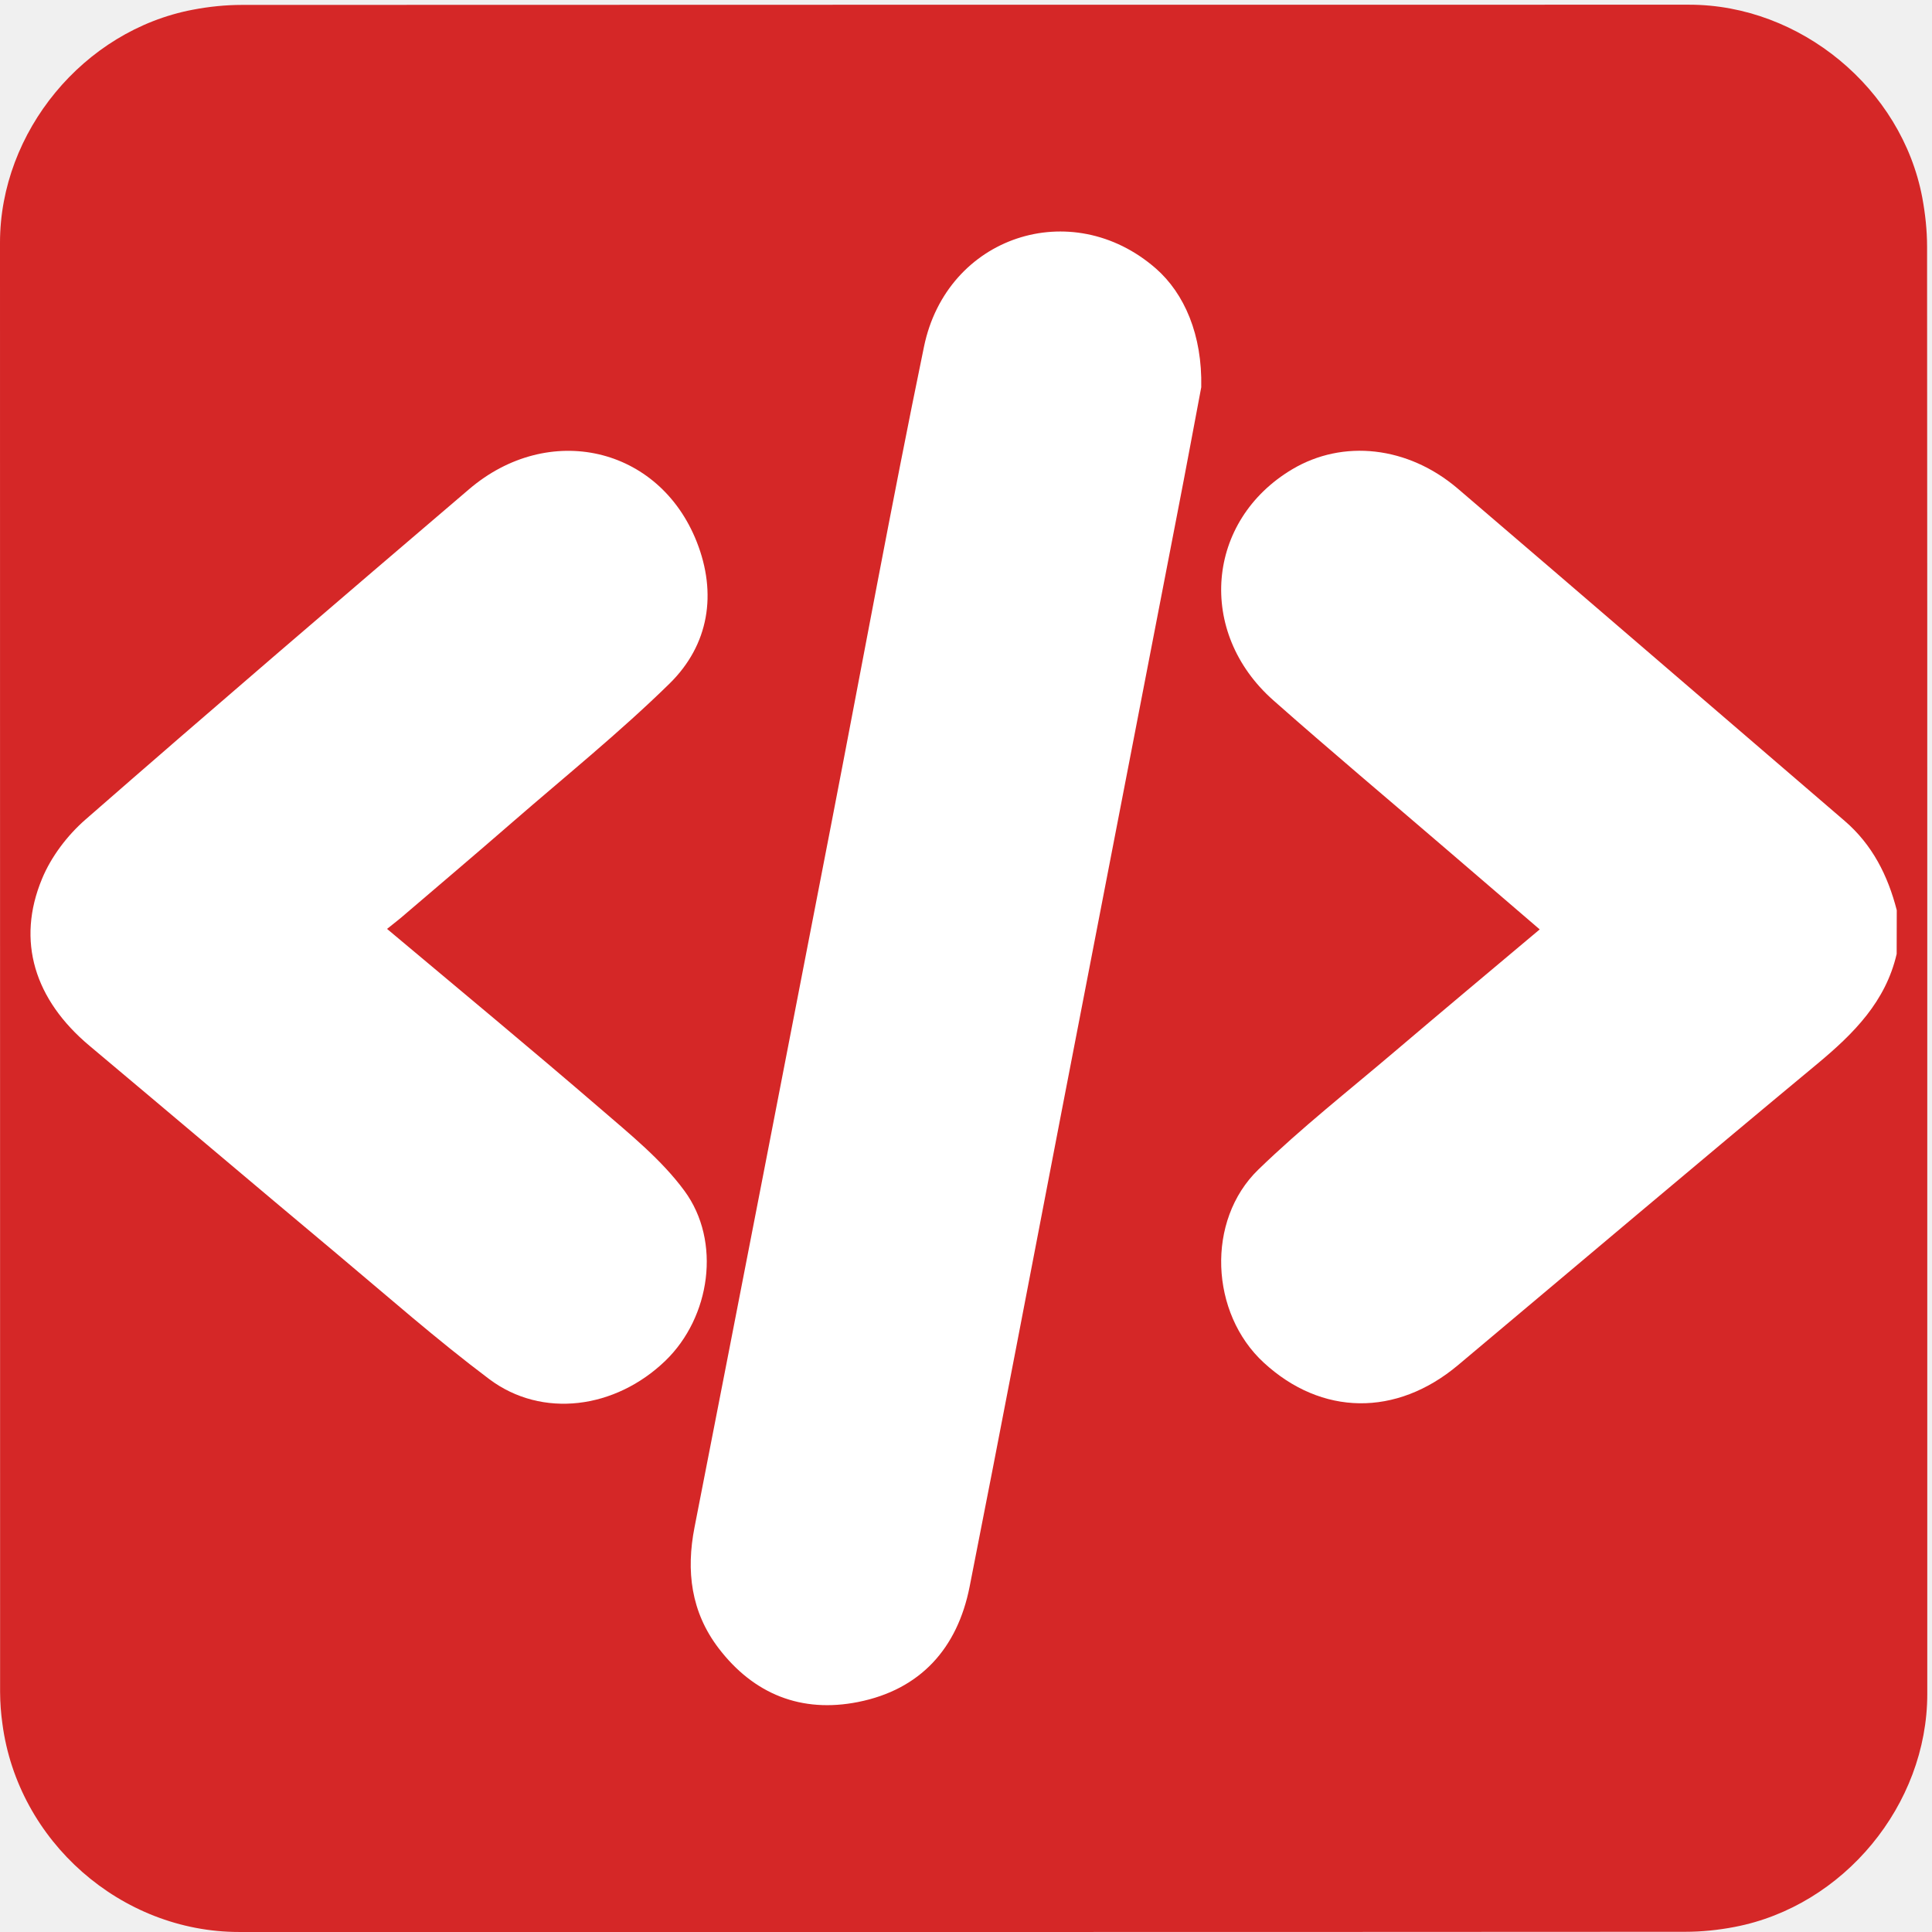
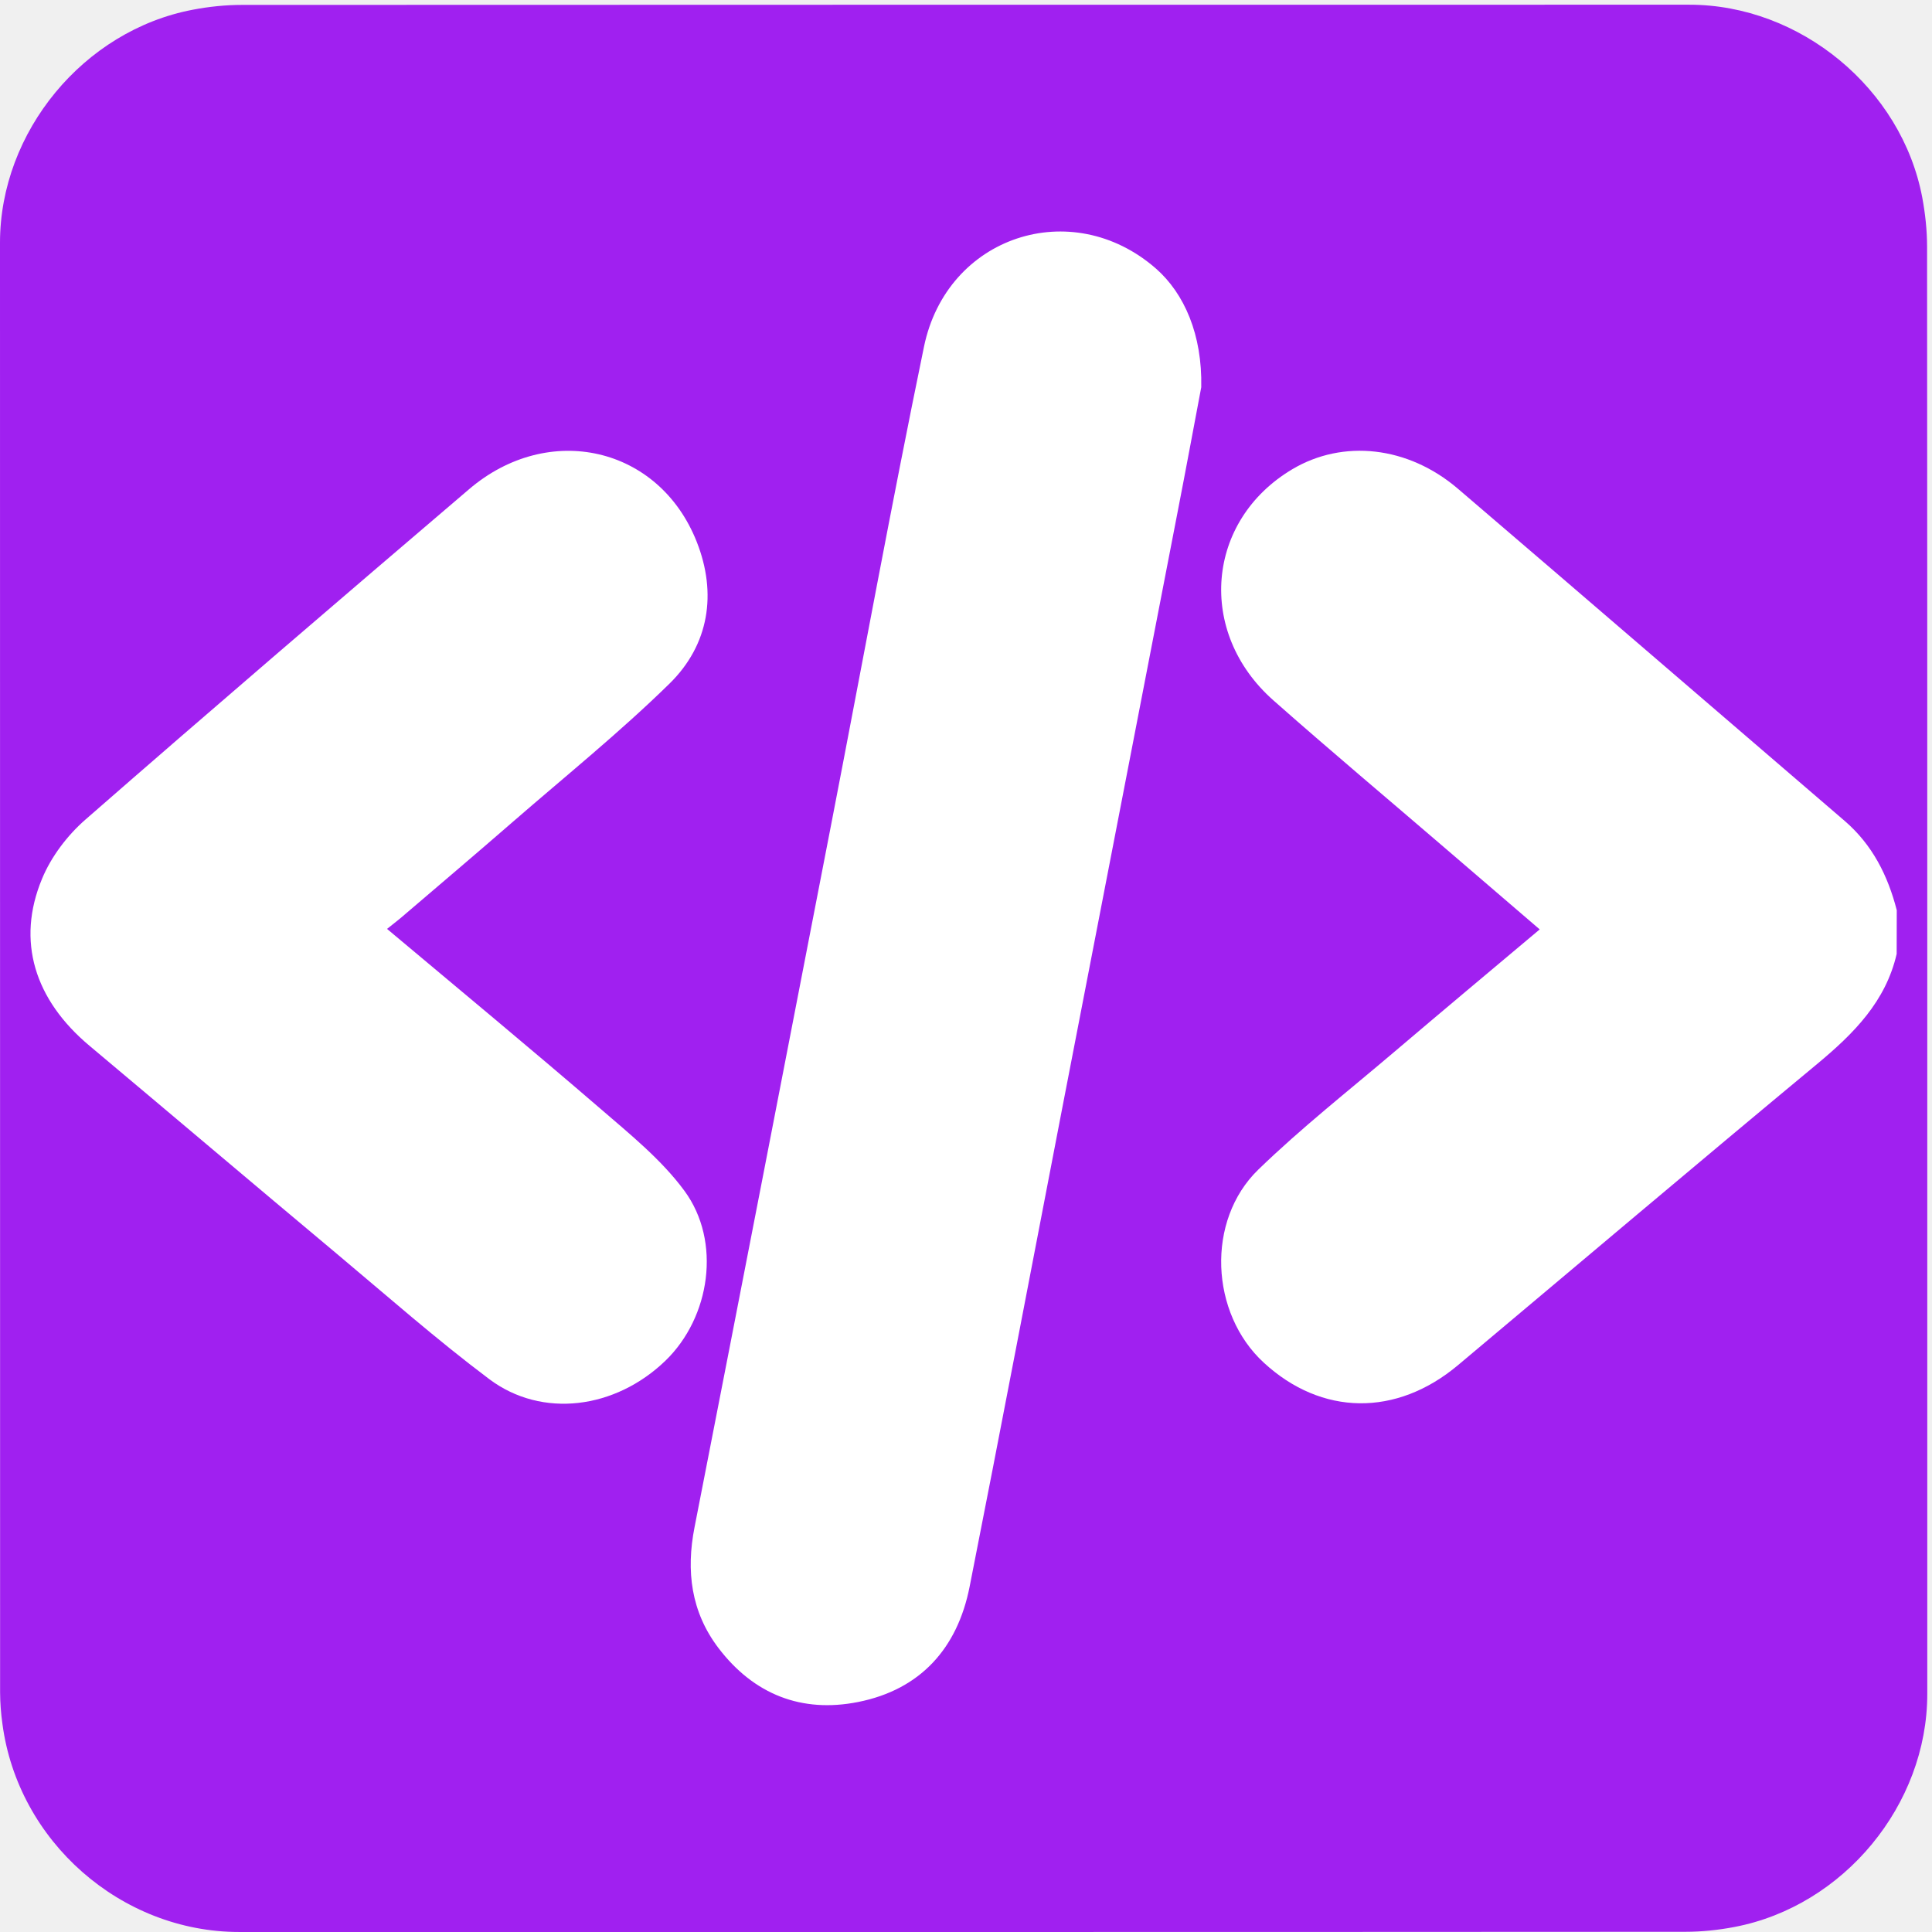
<svg xmlns="http://www.w3.org/2000/svg" id="code" viewBox="0 0 769 769" width="500" height="500" shape-rendering="geometricPrecision" text-rendering="geometricPrecision" version="1.1">
  <style id="type">
    @keyframes left_bracket_f_o{0%{fill-opacity:1;animation-timing-function:step-end}15%,50%{fill-opacity:0;animation-timing-function:step-end}85%,to{fill-opacity:1}}@keyframes slash_f_o{0%{fill-opacity:1;animation-timing-function:step-end}25%,50%{fill-opacity:0;animation-timing-function:step-end}75%,to{fill-opacity:1}}@keyframes right_bracket_f_o{0%{fill-opacity:1;animation-timing-function:step-end}35%,50%{fill-opacity:0;animation-timing-function:step-end}65%,to{fill-opacity:1}}#code{pointer-events:all}#code *{animation-play-state:paused!important}#code:hover *{animation-play-state:running!important}#left_bracket{animation:left_bracket_f_o 2000ms linear infinite normal forwards}#slash{animation:slash_f_o 2000ms linear infinite normal forwards}#right_bracket{animation:right_bracket_f_o 2000ms linear infinite normal forwards}
  </style>
  <g id="background" transform="matrix(4 0 0 4 -808.48 -2293.246)">
-     <path id="square" d="M393.9 669.69v72.19c0 11.03-8.32 21.11-19.18 23.18-1.61.31-3.27.48-4.9.48-47.97.03-95.93.02-143.9.02-11.76 0-22.02-9.02-23.56-20.72a23.27 23.27 0 01-.23-3.12c-.01-48.09-.01-96.18-.01-144.26 0-11.03 8.32-21.12 19.18-23.18 1.61-.31 3.27-.48 4.9-.48 48.01-.02 96.02-.02 144.02-.02 11.03 0 21.13 8.33 23.18 19.18.3 1.61.48 3.27.48 4.9.02 23.95.02 47.89.02 71.83z" fill="#D52727" stroke="none" stroke-width="1" />
+     <path id="square" d="M393.9 669.69v72.19c0 11.03-8.32 21.11-19.18 23.18-1.61.31-3.27.48-4.9.48-47.97.03-95.93.02-143.9.02-11.76 0-22.02-9.02-23.56-20.72a23.27 23.27 0 01-.23-3.12c-.01-48.09-.01-96.18-.01-144.26 0-11.03 8.32-21.12 19.18-23.18 1.61-.31 3.27-.48 4.9-.48 48.01-.02 96.02-.02 144.02-.02 11.03 0 21.13 8.33 23.18 19.18.3 1.61.48 3.27.48 4.9.02 23.95.02 47.89.02 71.83z" fill="#A020F0" stroke="none" stroke-width="1" />
  </g>
  <g id="code_top" transform="matrix(4 0 0 4 -808.464 -2293.226)">
    <g id="code_group" fill="#FFF" stroke="none" stroke-width="1">
      <path id="left_bracket" d="M390.85 668.23c-1.09 4.73-4.25 7.9-7.84 10.89-11.99 9.95-23.88 20.02-35.81 30.03-6.14 5.15-13.58 5.05-19.33-.25-5.33-4.9-5.77-14.14-.54-19.21 4.28-4.15 9-7.86 13.55-11.73 4.74-4.03 9.51-8.02 14.45-12.17l-9.21-7.91c-5.77-4.96-11.6-9.85-17.3-14.89-7.65-6.77-6.69-17.89 1.89-22.99 5.05-3 11.5-2.31 16.47 1.93 12.85 10.99 25.65 22.04 38.48 33.05 2.77 2.38 4.31 5.44 5.2 8.9-.01 1.45-.01 2.9-.01 4.35z" />
      <path id="slash" d="M321.65 611.84c-.64 3.37-1.5 8.05-2.41 12.71-3.82 19.76-7.65 39.51-11.47 59.27-3.05 15.79-6.05 31.6-9.17 47.38-1.21 6.13-4.9 10.24-11.1 11.47-5.62 1.12-10.38-.76-13.89-5.37-2.73-3.59-3.24-7.66-2.38-12.03 4.58-23.41 9.12-46.84 13.66-70.26 3.05-15.73 5.93-31.5 9.17-47.2 2.27-11.02 14.7-15.09 23.07-7.79 2.85 2.5 4.63 6.61 4.52 11.82z" />
      <path id="right_bracket" d="M240.63 665.74c7.22 6.06 14.29 11.91 21.23 17.89 2.95 2.55 6.08 5.07 8.36 8.17 3.71 5.04 2.58 12.59-1.89 16.91-4.99 4.81-12.28 5.77-17.53 1.83-5.26-3.95-10.2-8.31-15.25-12.54-8.2-6.86-16.35-13.77-24.54-20.64-5.45-4.57-7.29-10.41-4.71-16.61.91-2.2 2.52-4.32 4.32-5.89 12.65-11.05 25.4-21.97 38.17-32.87 7.91-6.76 18.91-4.27 22.66 5.24 2.02 5.12 1.24 10.22-2.71 14.1-4.95 4.85-10.37 9.22-15.62 13.78-3.69 3.21-7.42 6.37-11.14 9.55-.41.34-.84.67-1.35 1.08z" />
    </g>
  </g>
</svg>
